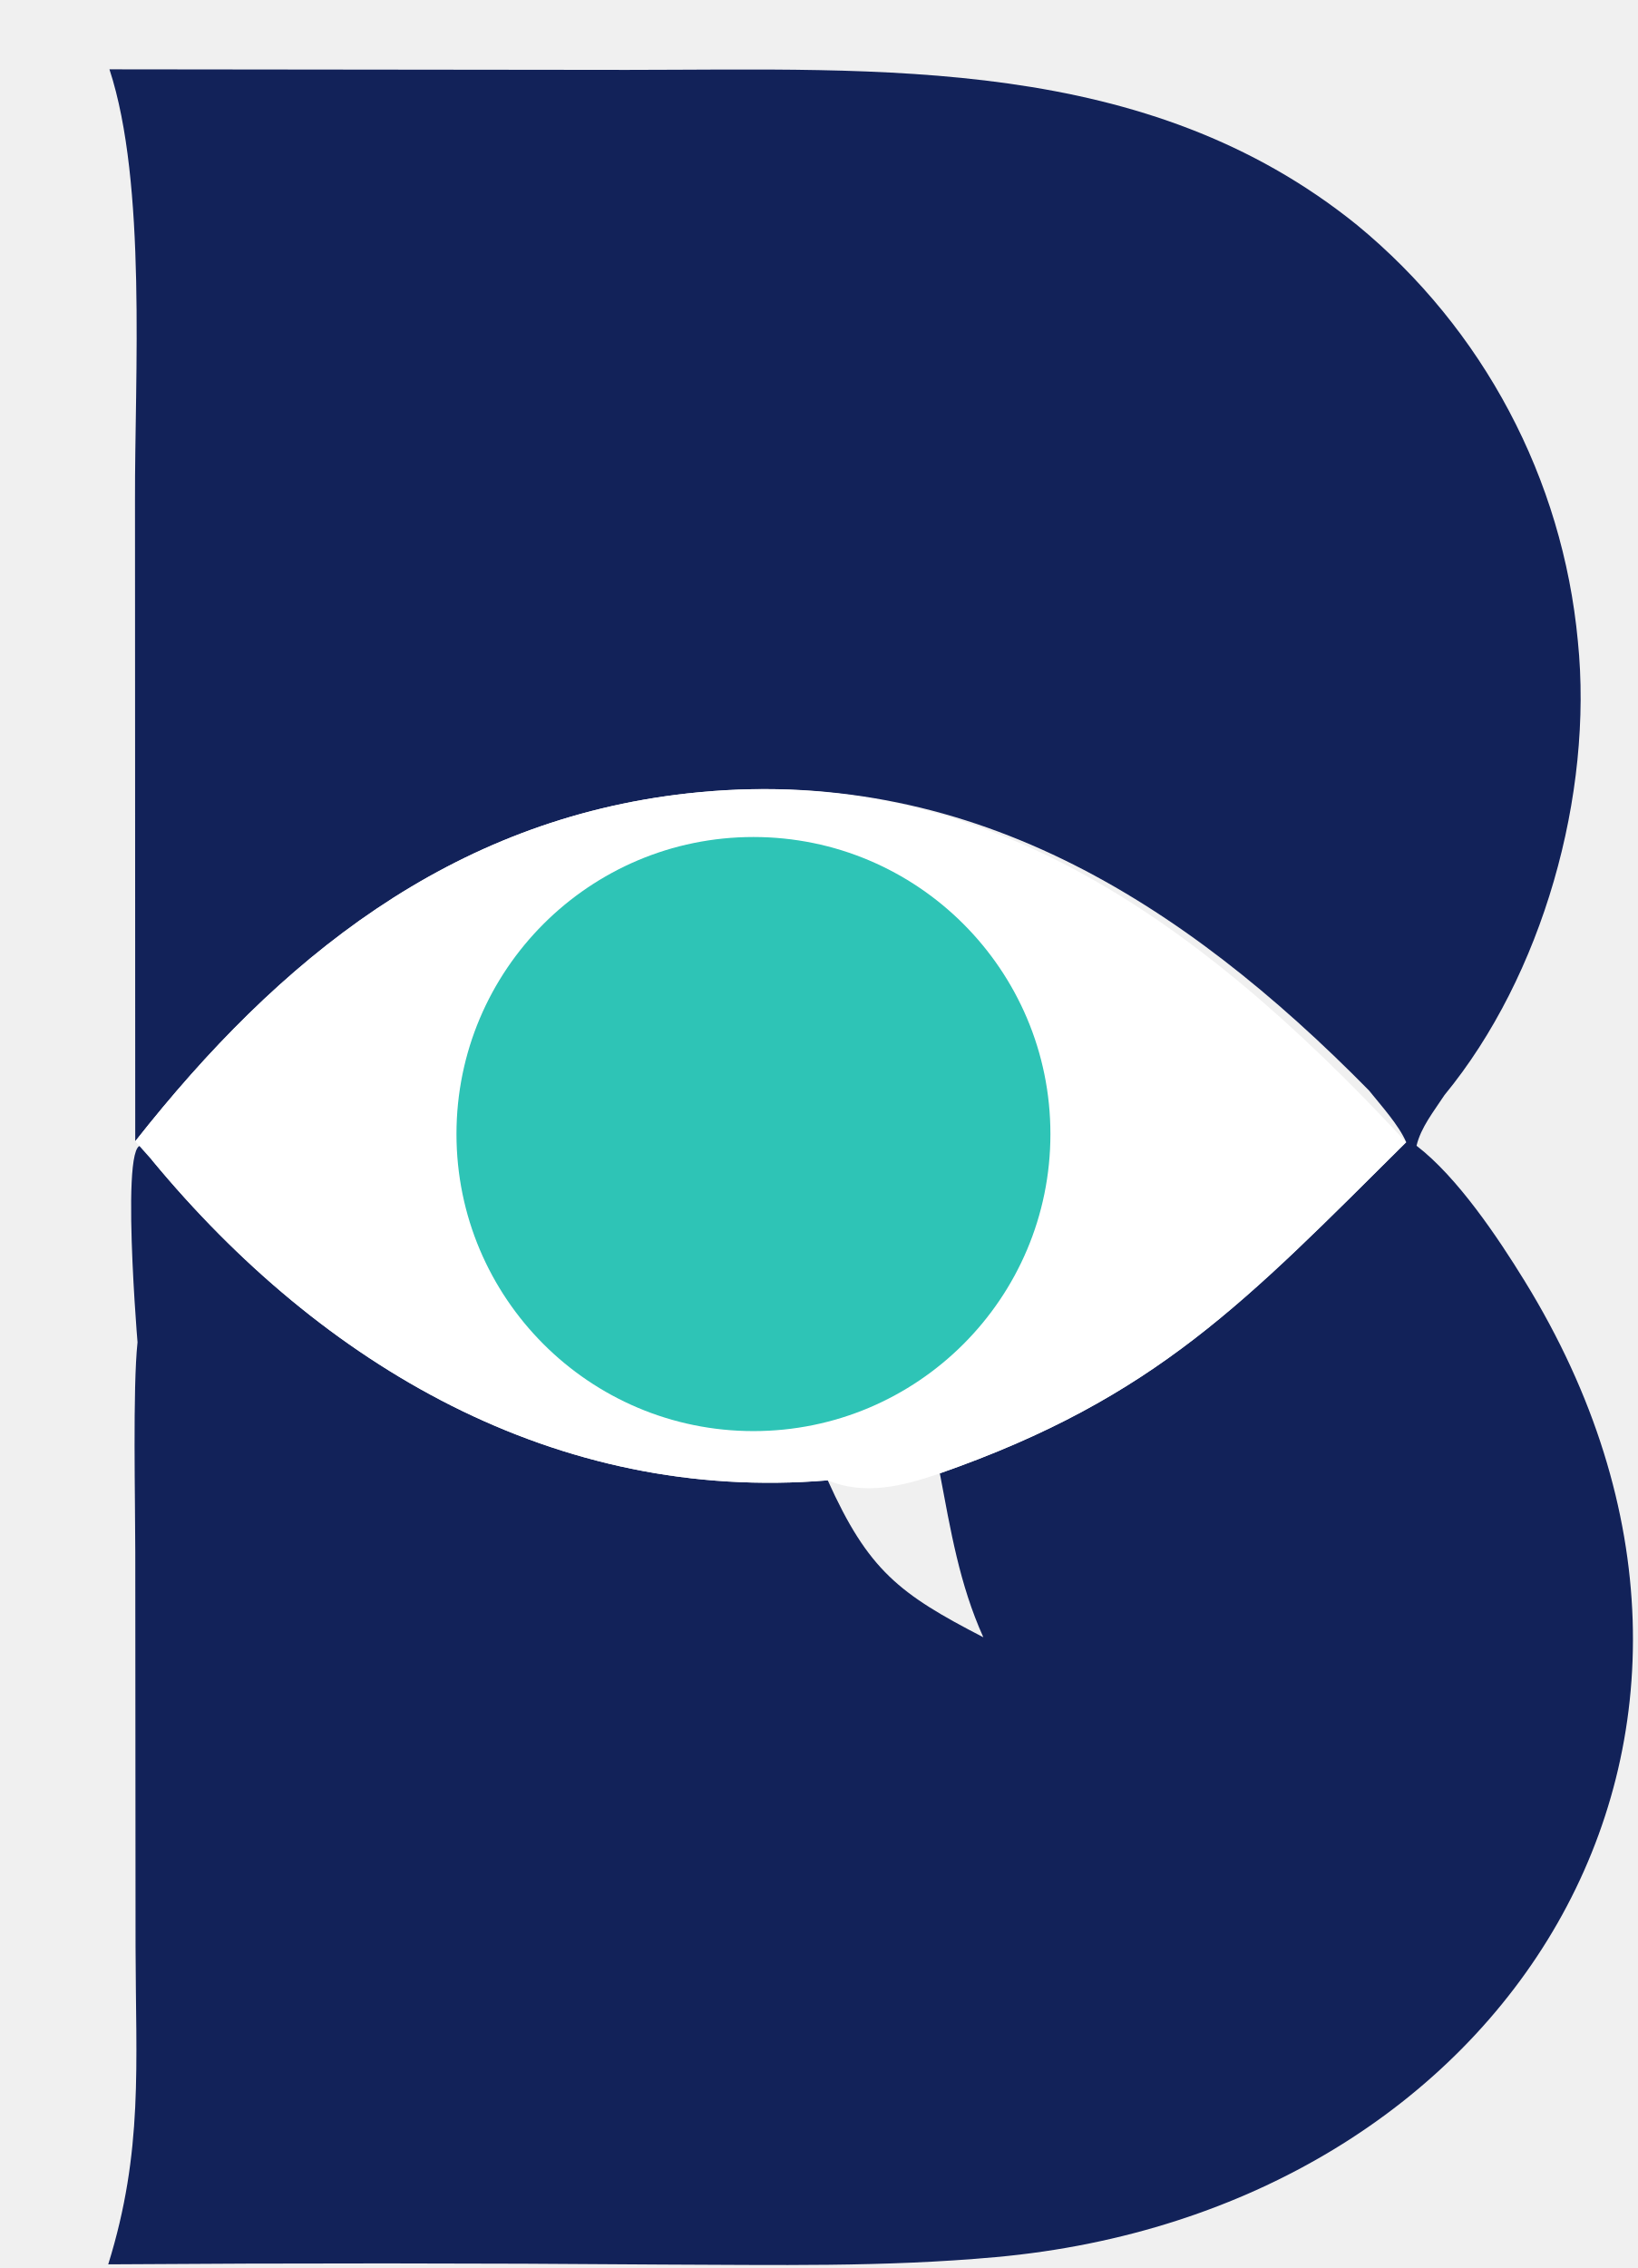
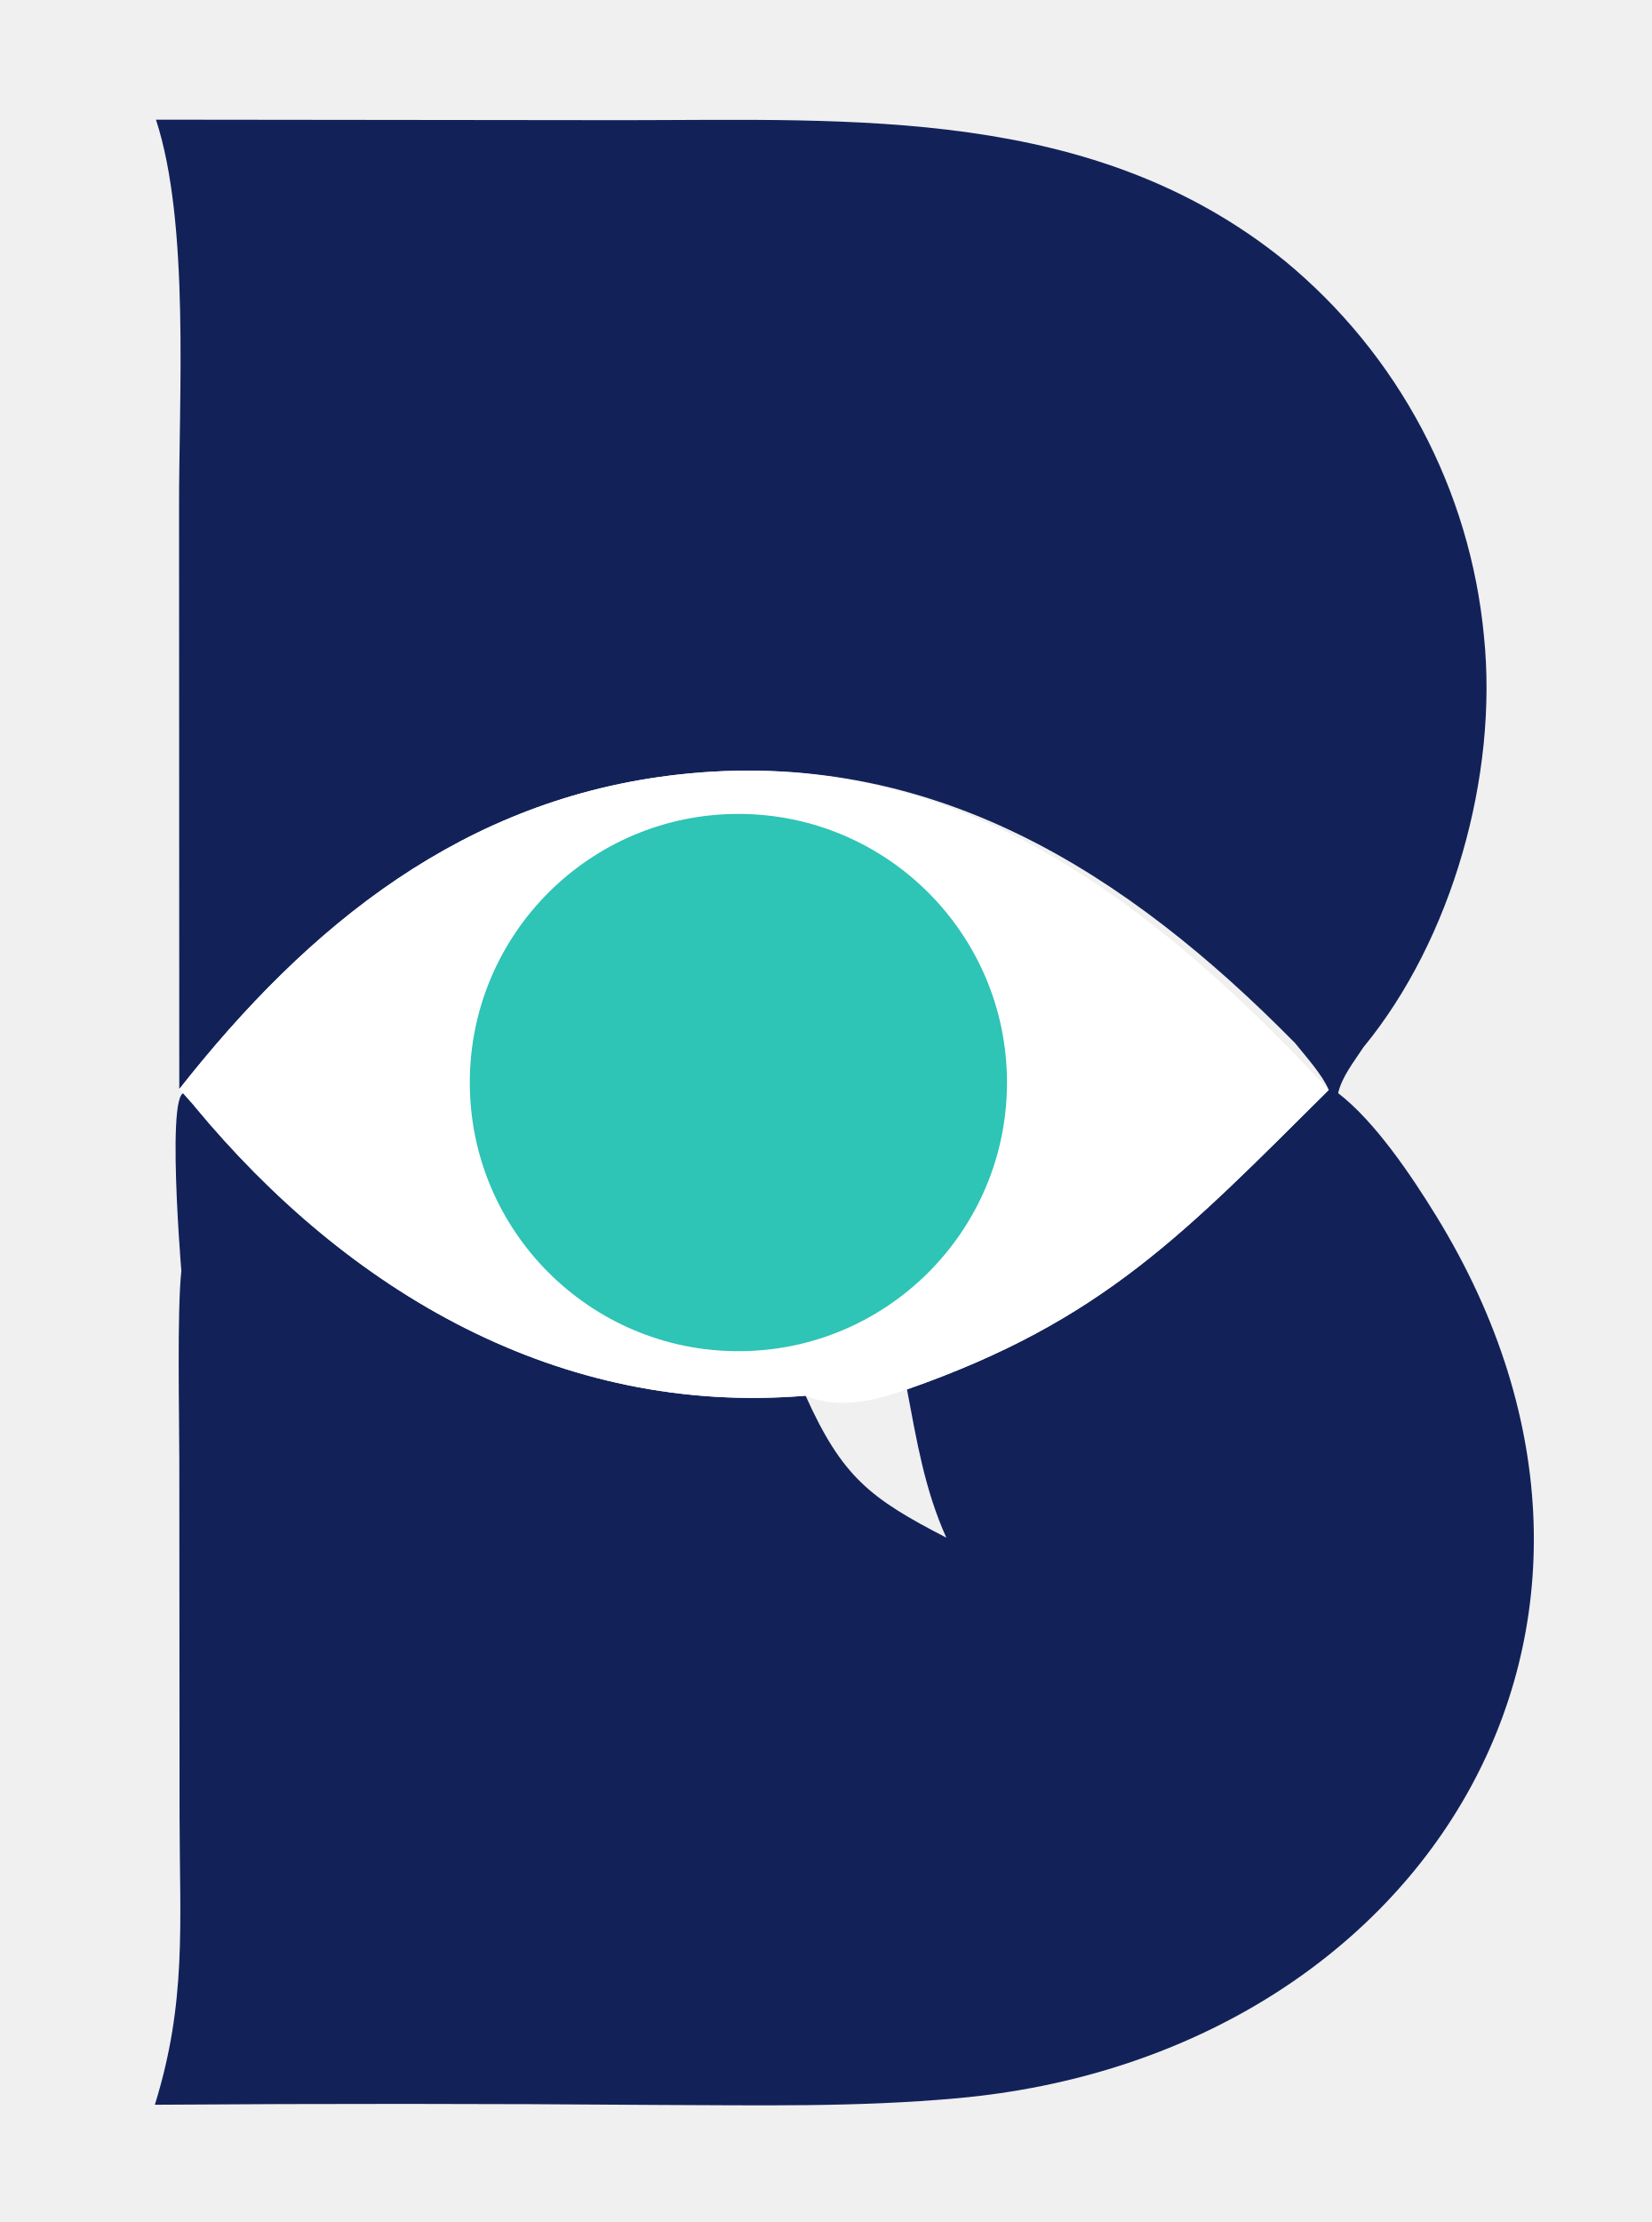
- <svg xmlns="http://www.w3.org/2000/svg" viewBox="100 420 130 180">
+ <svg xmlns="http://www.w3.org/2000/svg" viewBox="95 415 145 195">
  <path fill="#122259" d="M108.689 425.502L149.782 425.547C169.96 425.537 190.981 424.332 207.732 437.862C217.742 446.095 224.051 457.983 225.258 470.887C226.498 483.08 222.461 497.44 214.67 506.91C213.808 508.229 212.8 509.467 212.451 510.931C215.693 513.415 218.902 518.203 221.037 521.672C243.368 557.955 219.653 595.459 179.051 599.136C170.118 599.945 161.554 599.749 152.624 599.727C137.947 599.61 123.269 599.605 108.592 599.71C111.393 590.703 110.777 583.895 110.761 574.502L110.739 543.168C110.74 539.294 110.53 530.139 110.918 526.528C110.882 526.16 109.229 505.927 112.083 512.093C125.586 528.404 144.138 539.28 165.711 537.487C168.93 544.638 171.388 546.497 178.062 549.942C176.163 545.735 175.464 541.441 174.608 536.934C191.818 530.925 198.975 523.205 211.628 510.652C211.064 509.312 209.645 507.754 208.677 506.545C193.919 491.55 176.719 480.503 154.56 482.972C135.778 485.065 122.129 496.102 110.736 510.579L110.717 459.641C110.692 449.85 111.663 434.565 108.689 425.502Z" />
  <path fill="#FFFFFF" d="M110.736 510.579C122.129 496.102 135.778 485.065 154.56 482.972C176.719 480.503 193.919 491.55 211.628 510.652C198.975 523.205 191.818 530.925 174.608 536.934C171.594 537.986 168.573 538.683 165.711 537.487C144.138 539.28 125.586 528.404 112.083 512.093Z" />
  <circle cx="159.812" cy="510.004" r="23.575" fill="#2EC4B6" />
</svg>
